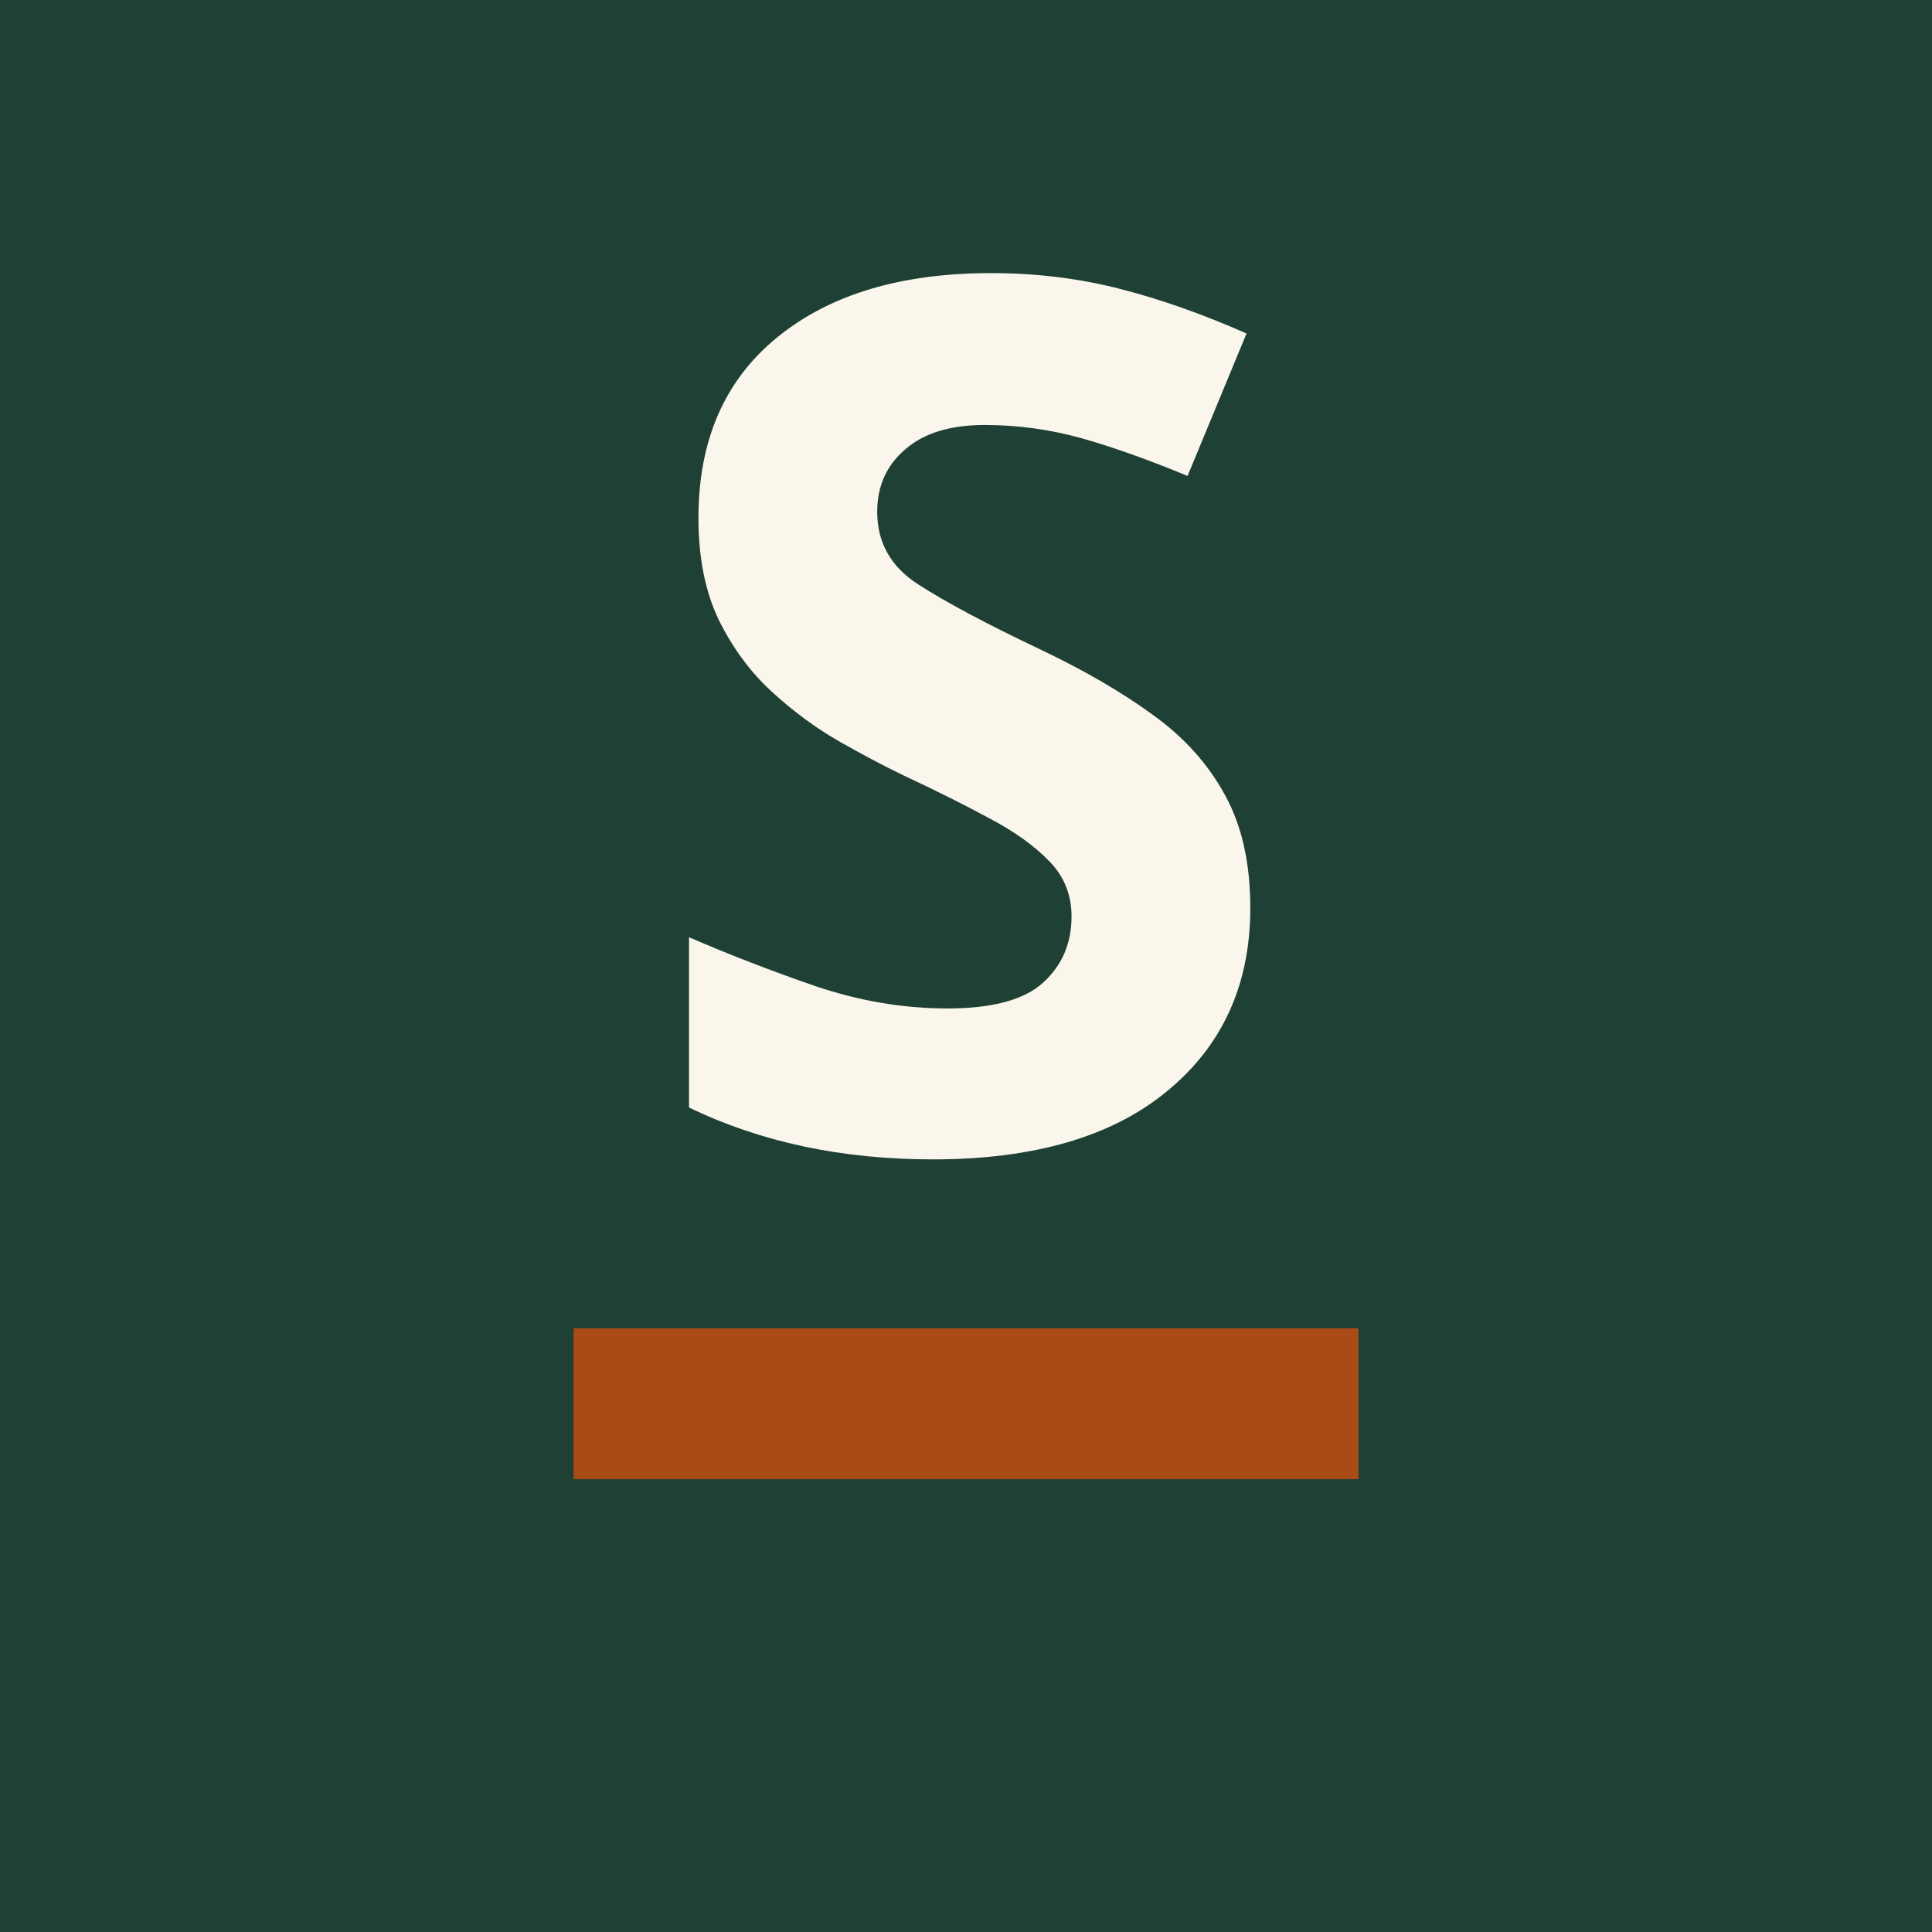
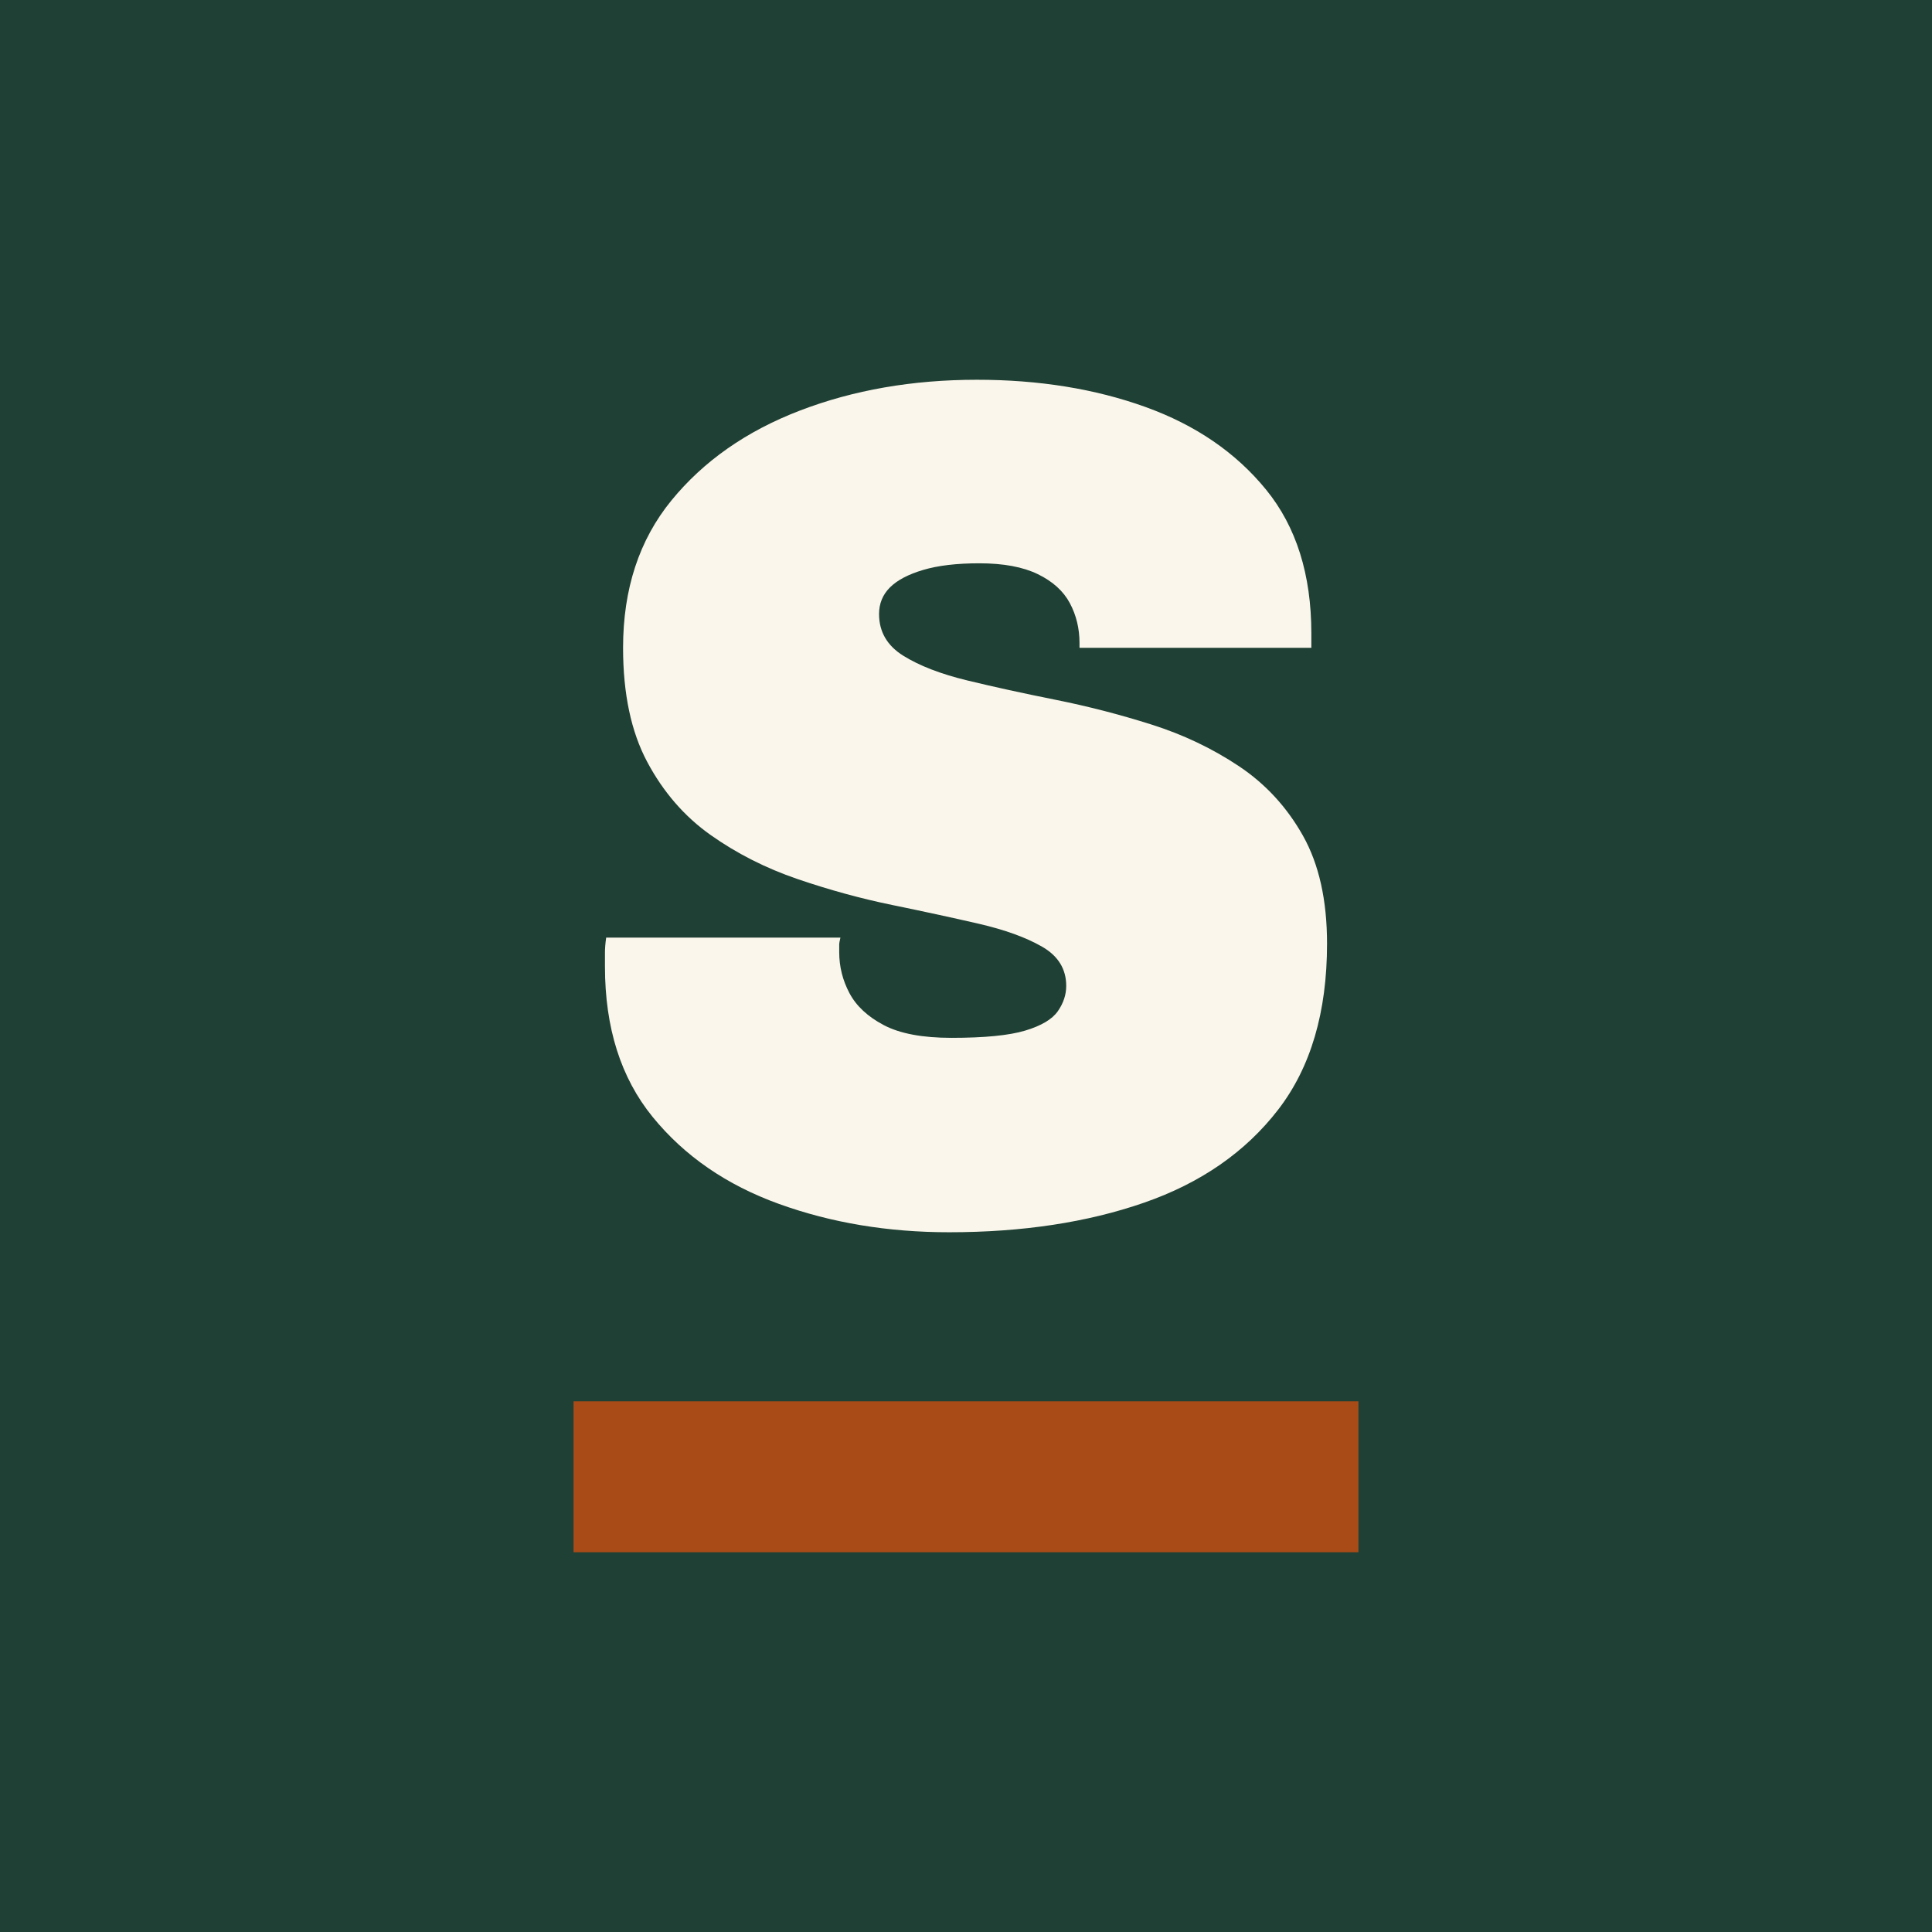
<svg xmlns="http://www.w3.org/2000/svg" viewBox="0 0 64 64" width="512" height="512">
  <rect width="64" height="64" fill="#1F4034" />
-   <text x="32" y="38" text-anchor="middle" font-family="Chivo, 'Arial Black', Impact, sans-serif" font-weight="900" font-size="40" fill="#FBF6EC">S</text>
-   <rect x="19" y="44" width="26" height="5" fill="#A94B17" />
+   <path d="M31.44 40.82Q28.4 40.82 25.8 39.88Q23.2 38.94 21.62 37Q20.04 35.06 20.04 32.02Q20.04 31.78 20.04 31.56Q20.04 31.34 20.08 31.06H27.84Q27.8 31.22 27.8 31.3Q27.8 31.38 27.8 31.54Q27.8 32.26 28.14 32.9Q28.48 33.54 29.28 33.96Q30.08 34.38 31.52 34.38Q33.16 34.38 33.96 34.14Q34.76 33.9 35.04 33.5Q35.32 33.1 35.32 32.66Q35.32 31.82 34.52 31.36Q33.72 30.9 32.42 30.6Q31.12 30.3 29.56 29.98Q28 29.66 26.42 29.12Q24.84 28.58 23.54 27.66Q22.24 26.74 21.44 25.24Q20.64 23.74 20.64 21.46Q20.64 18.54 22.24 16.58Q23.84 14.62 26.5 13.6Q29.16 12.58 32.36 12.58Q35.44 12.58 37.94 13.48Q40.44 14.38 41.94 16.22Q43.44 18.06 43.44 20.98V21.46H35.76V21.3Q35.76 20.58 35.44 19.98Q35.12 19.38 34.38 19.02Q33.64 18.66 32.44 18.66Q31.32 18.66 30.58 18.88Q29.84 19.1 29.48 19.46Q29.12 19.82 29.12 20.34Q29.12 21.22 29.92 21.72Q30.72 22.22 32.04 22.54Q33.36 22.86 34.96 23.18Q36.56 23.5 38.14 24Q39.72 24.5 41.04 25.38Q42.36 26.26 43.16 27.68Q43.96 29.1 43.96 31.26Q43.96 34.66 42.34 36.76Q40.72 38.86 37.9 39.84Q35.08 40.82 31.44 40.82Z" fill="#FBF6EC" />
+   <rect x="19" y="46.42" width="26" height="5" fill="#A94B17" />
</svg>
